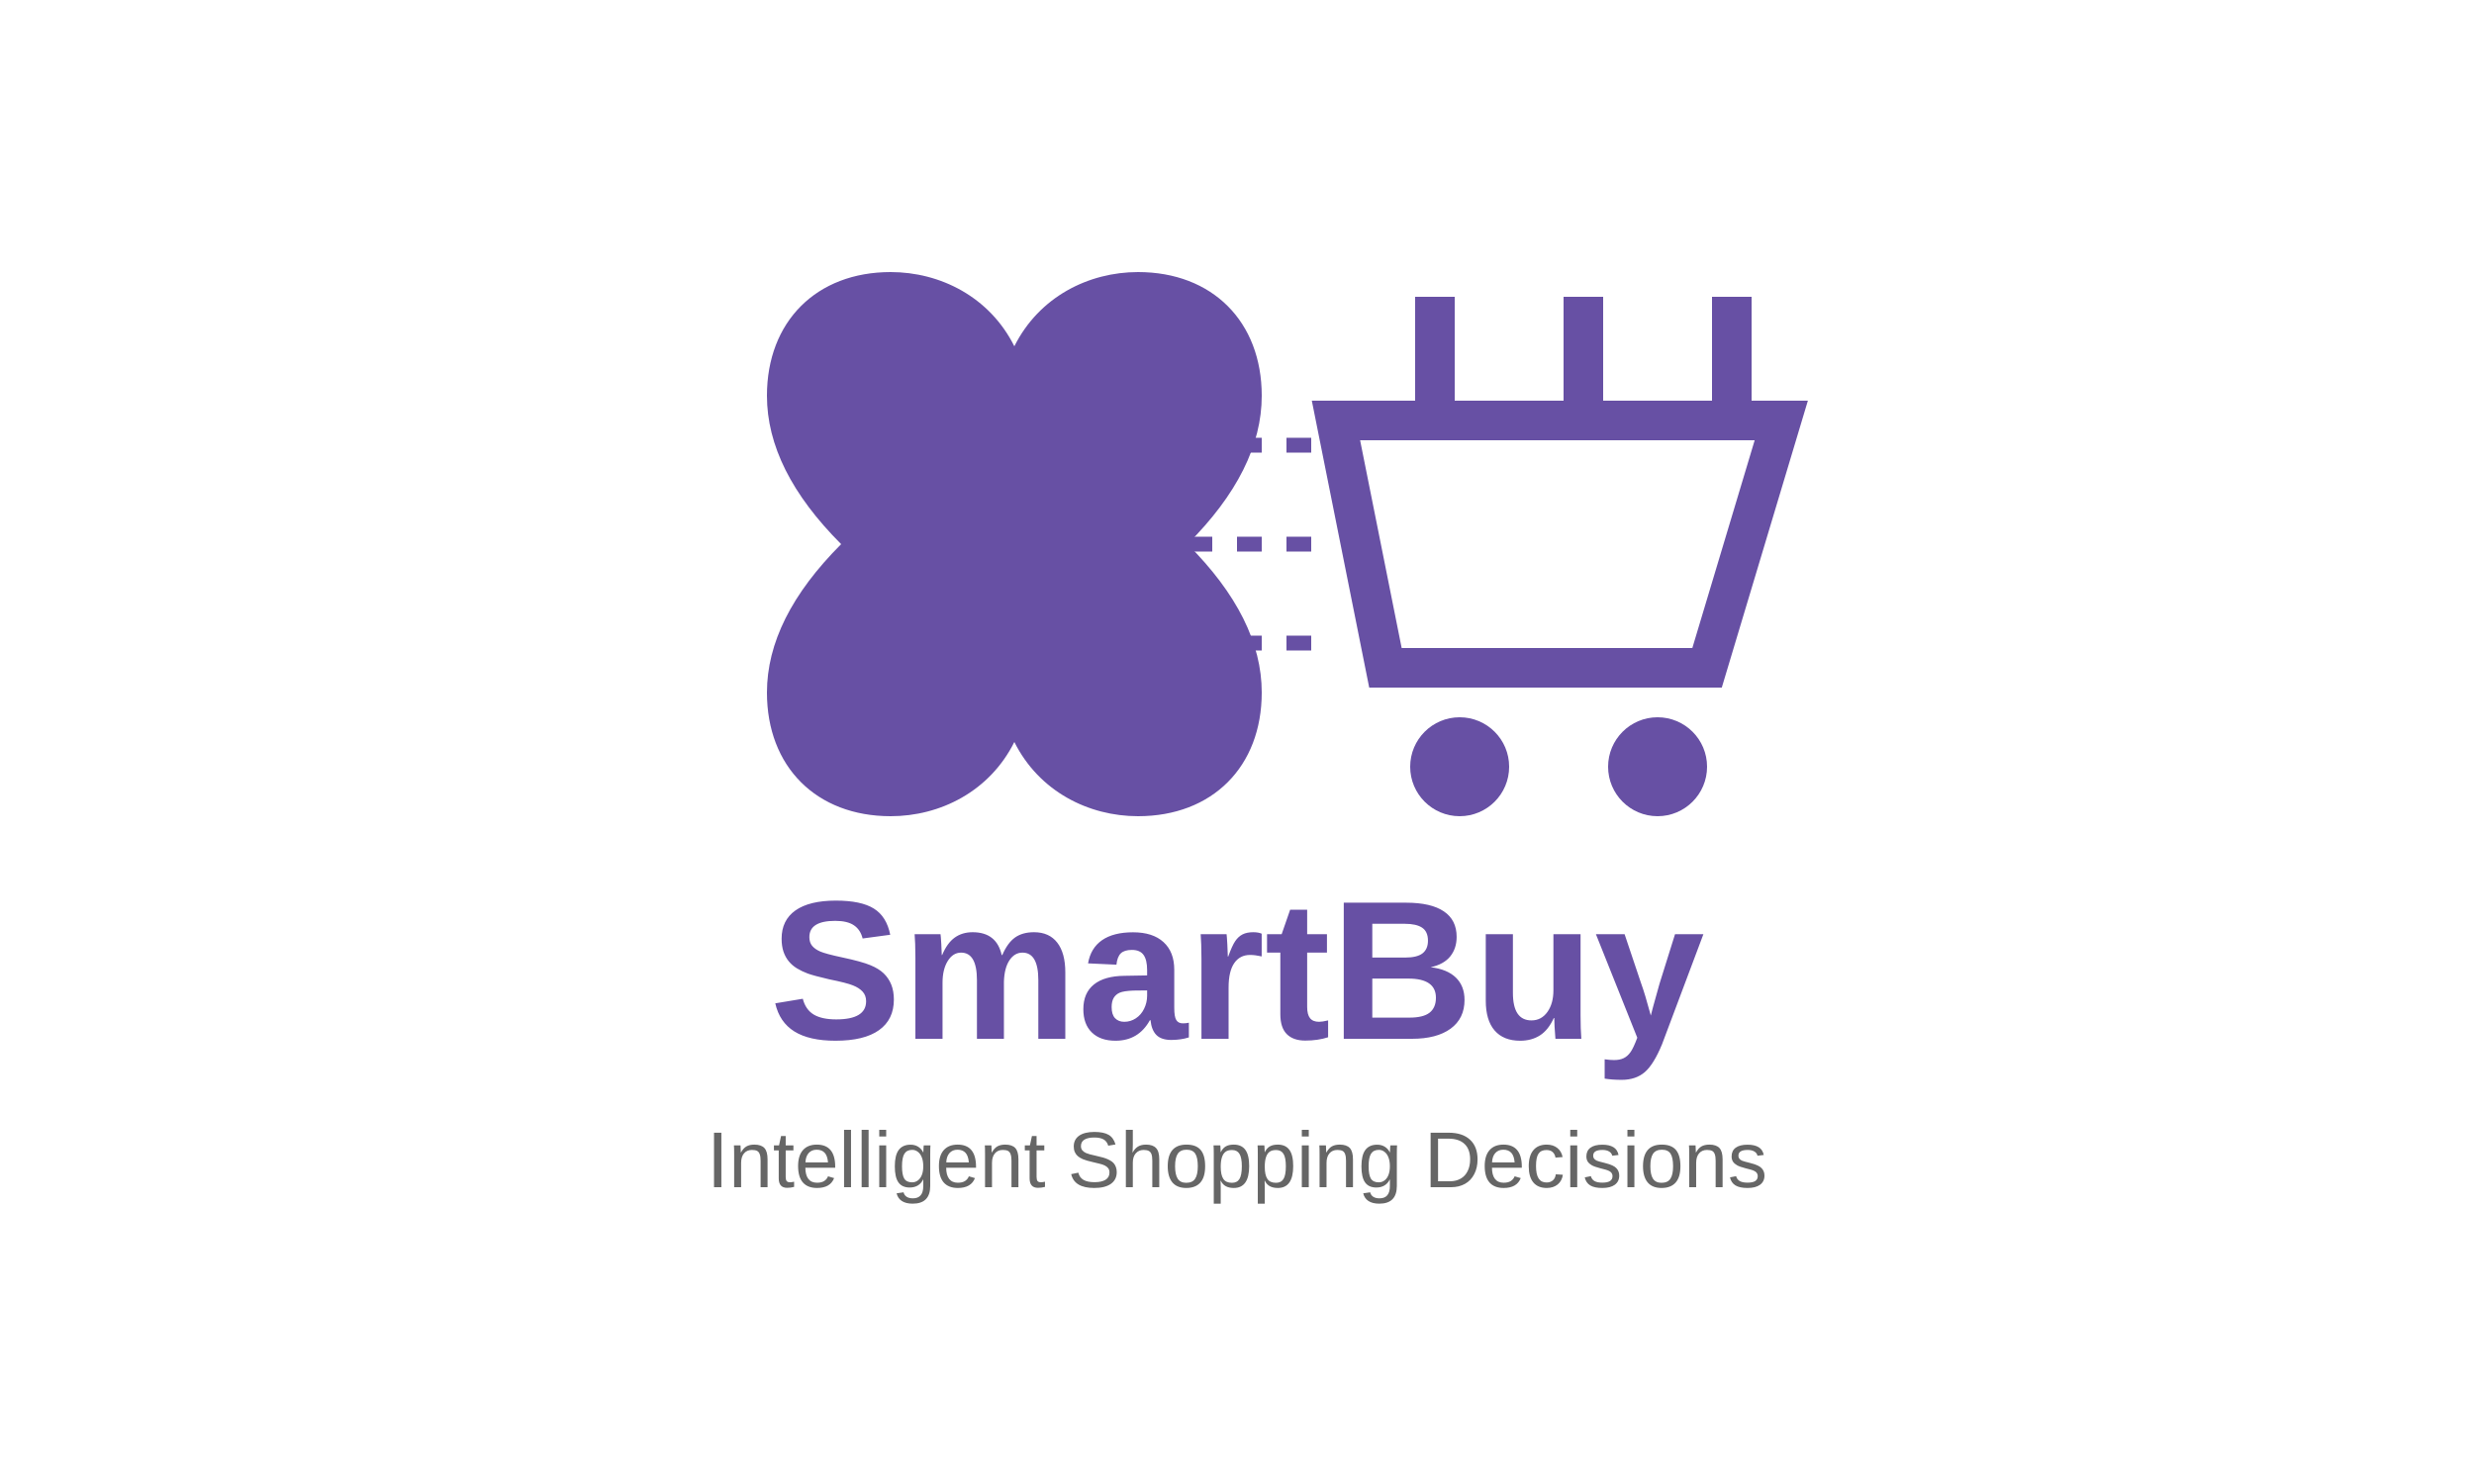
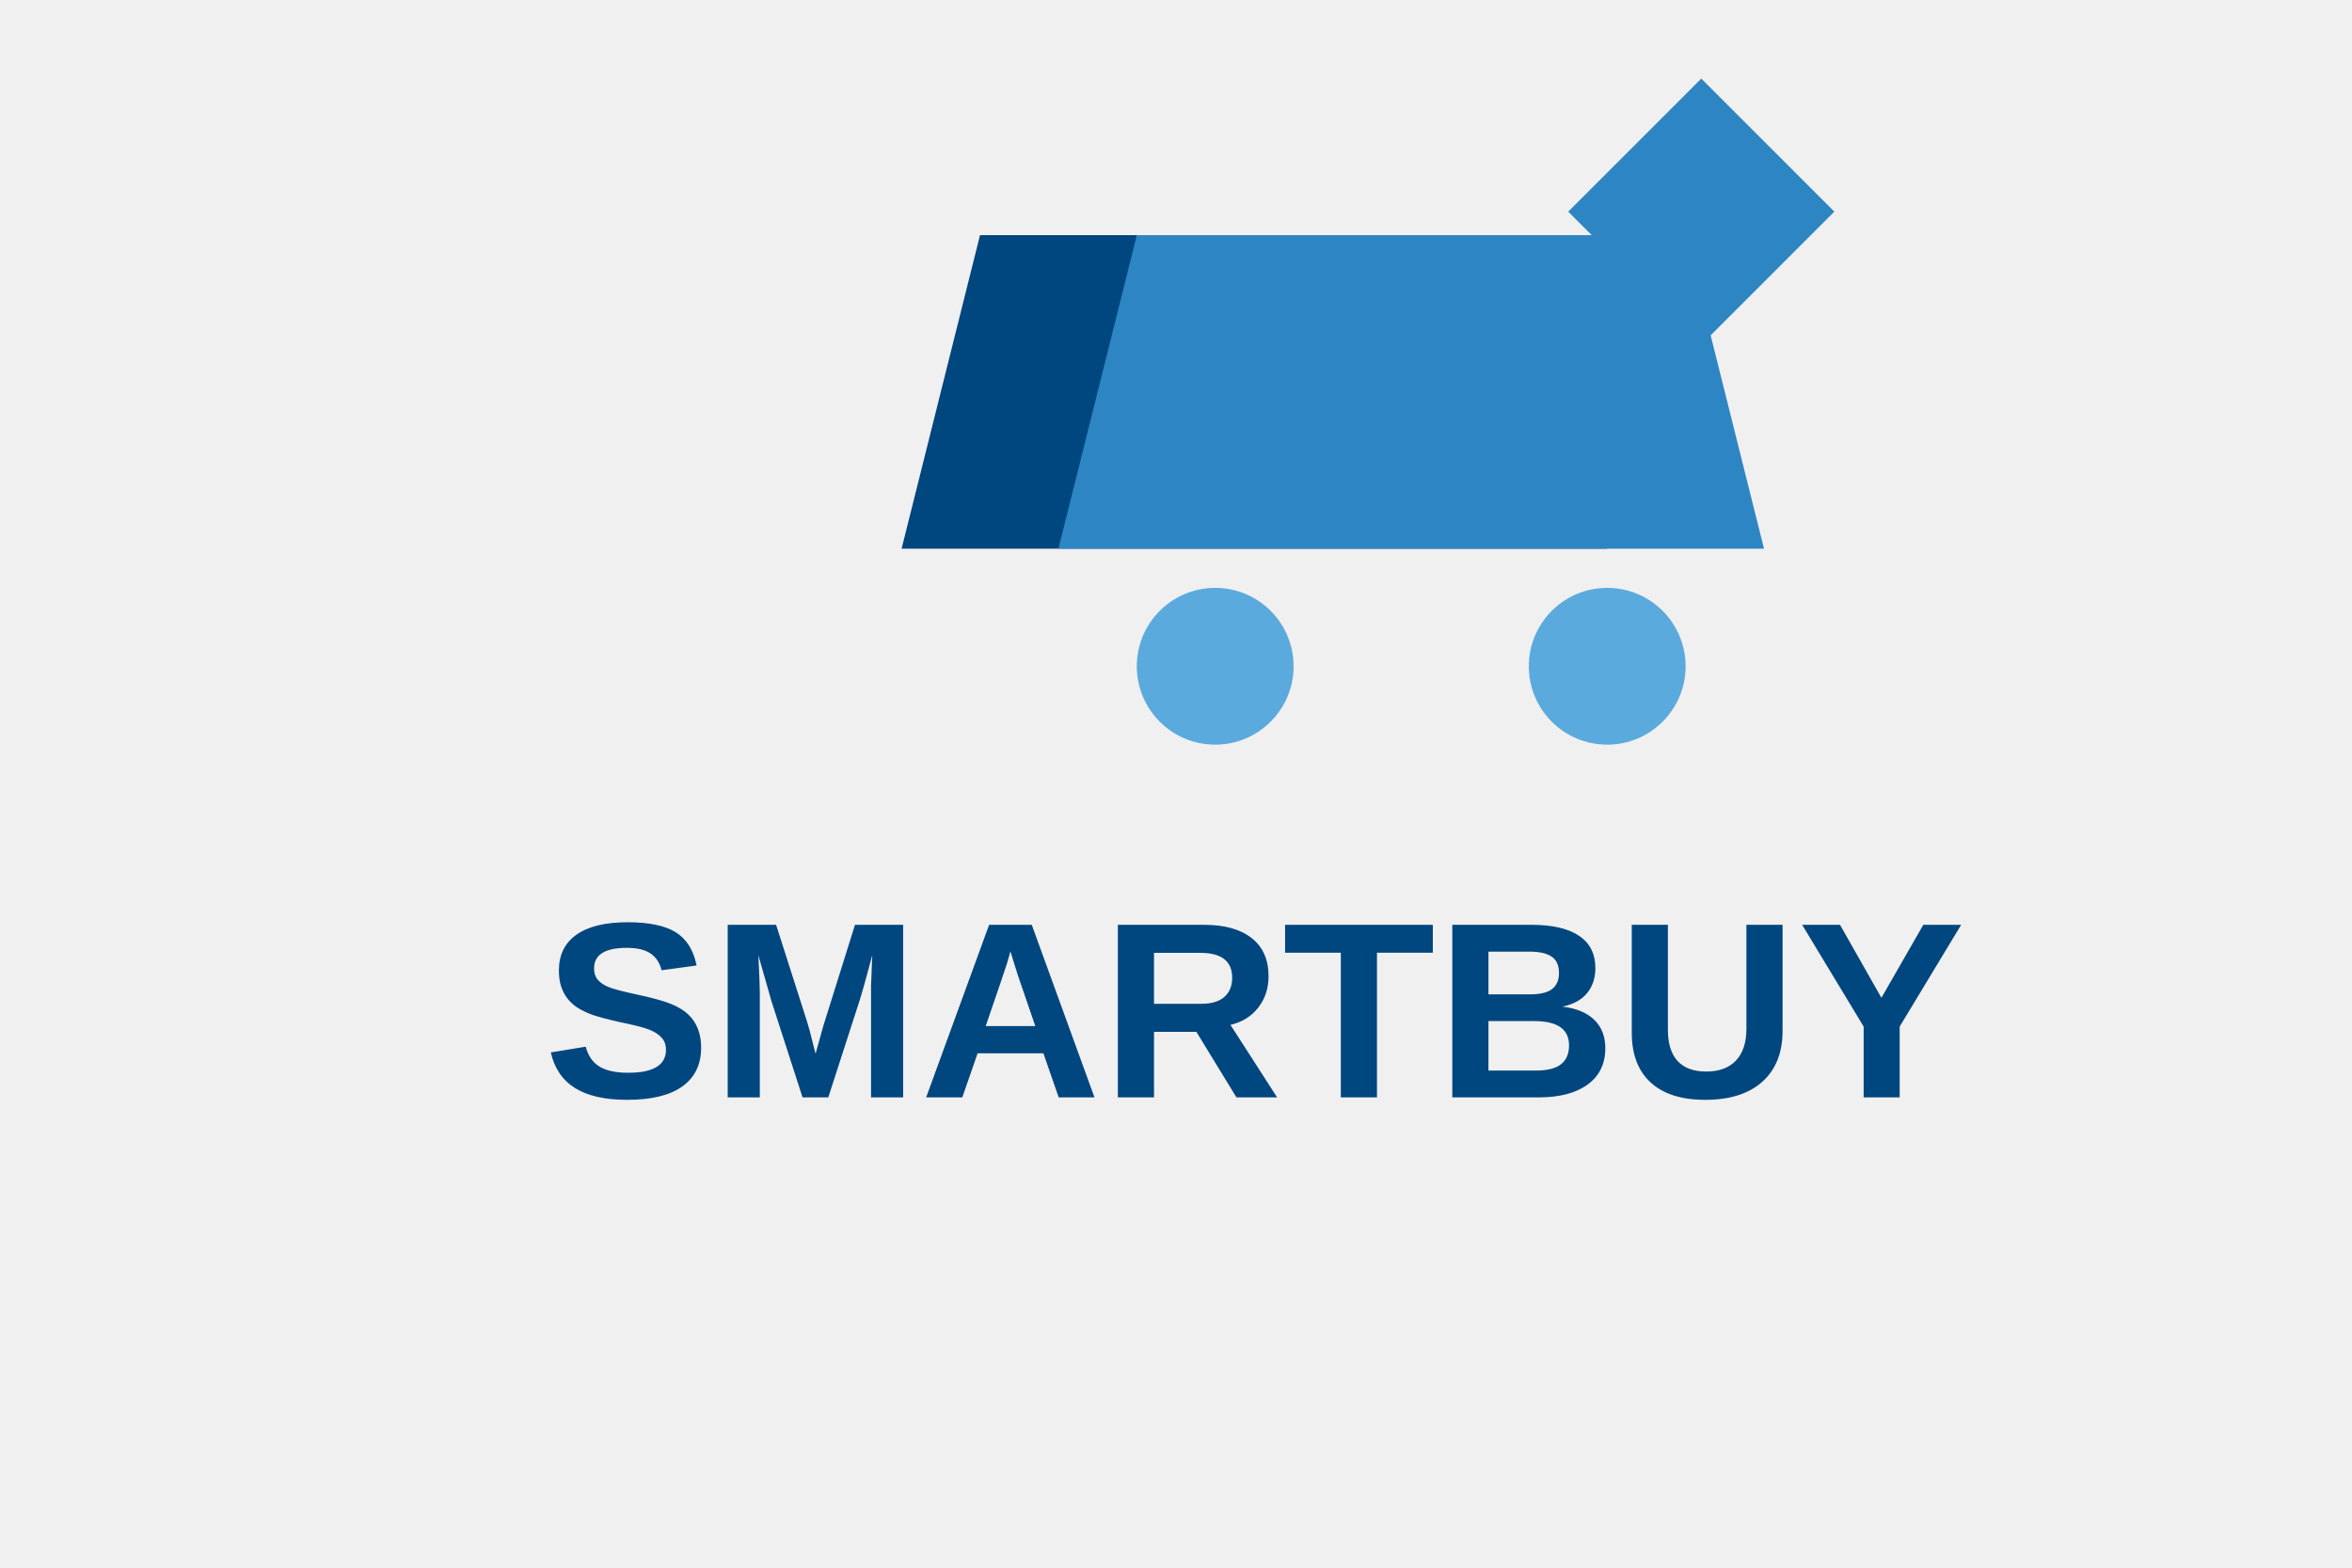
- <svg xmlns="http://www.w3.org/2000/svg" viewBox="0 0 500 300">
-   <rect width="500" height="300" fill="white" />
-   <path d="M170,110 C160,100 155,90 155,80 C155,65 165,55 180,55 C190,55 200,60 205,70 C210,60 220,55 230,55 C245,55 255,65 255,80 C255,90 250,100 240,110 C250,120 255,130 255,140 C255,155 245,165 230,165 C220,165 210,160 205,150 C200,160 190,165 180,165 C165,165 155,155 155,140 C155,130 160,120 170,110 Z" fill="#6750A4" />
-   <circle cx="295" cy="155" r="10" fill="#6750A4" />
-   <circle cx="335" cy="155" r="10" fill="#6750A4" />
-   <path d="M270,85 L360,85 L345,135 L280,135 Z" fill="none" stroke="#6750A4" stroke-width="8" />
-   <path d="M290,85 L290,60" stroke="#6750A4" stroke-width="8" />
-   <path d="M320,85 L320,60" stroke="#6750A4" stroke-width="8" />
-   <path d="M350,85 L350,60" stroke="#6750A4" stroke-width="8" />
-   <path d="M240,90 L270,90" stroke="#6750A4" stroke-width="3" stroke-dasharray="5,5" />
-   <path d="M240,110 L270,110" stroke="#6750A4" stroke-width="3" stroke-dasharray="5,5" />
-   <path d="M240,130 L270,130" stroke="#6750A4" stroke-width="3" stroke-dasharray="5,5" />
-   <text x="250" y="210" font-family="Arial, sans-serif" font-size="40" font-weight="bold" text-anchor="middle" fill="#6750A4">SmartBuy</text>
-   <text x="250" y="240" font-family="Arial, sans-serif" font-size="16" text-anchor="middle" fill="#666666">Intelligent Shopping Decisions</text>
+ <svg xmlns="http://www.w3.org/2000/svg" width="300" height="200">
+   <g transform="translate(10, 10)">
+     <g transform="translate(75, 0)">
+       <path d="M30,60 L120,60 L110,20 L40,20 Z" fill="#00467f" />
+       <path d="M50,60 L140,60 L130,20 L60,20 Z" fill="#2d85c3" />
+       <rect x="120" y="5" width="24" height="24" fill="#2d85c3" transform="rotate(45, 132, 17)" />
+       <circle cx="70" cy="75" r="10" fill="#5baade" />
+       <circle cx="120" cy="75" r="10" fill="#5baade" />
+     </g>
+     <g transform="translate(0, 130)">
+       <text x="150" y="0" font-family="Arial, sans-serif" font-size="32" font-weight="bold" fill="#00467f" text-anchor="middle">SMARTBUY</text>
+     </g>
+   </g>
</svg>
